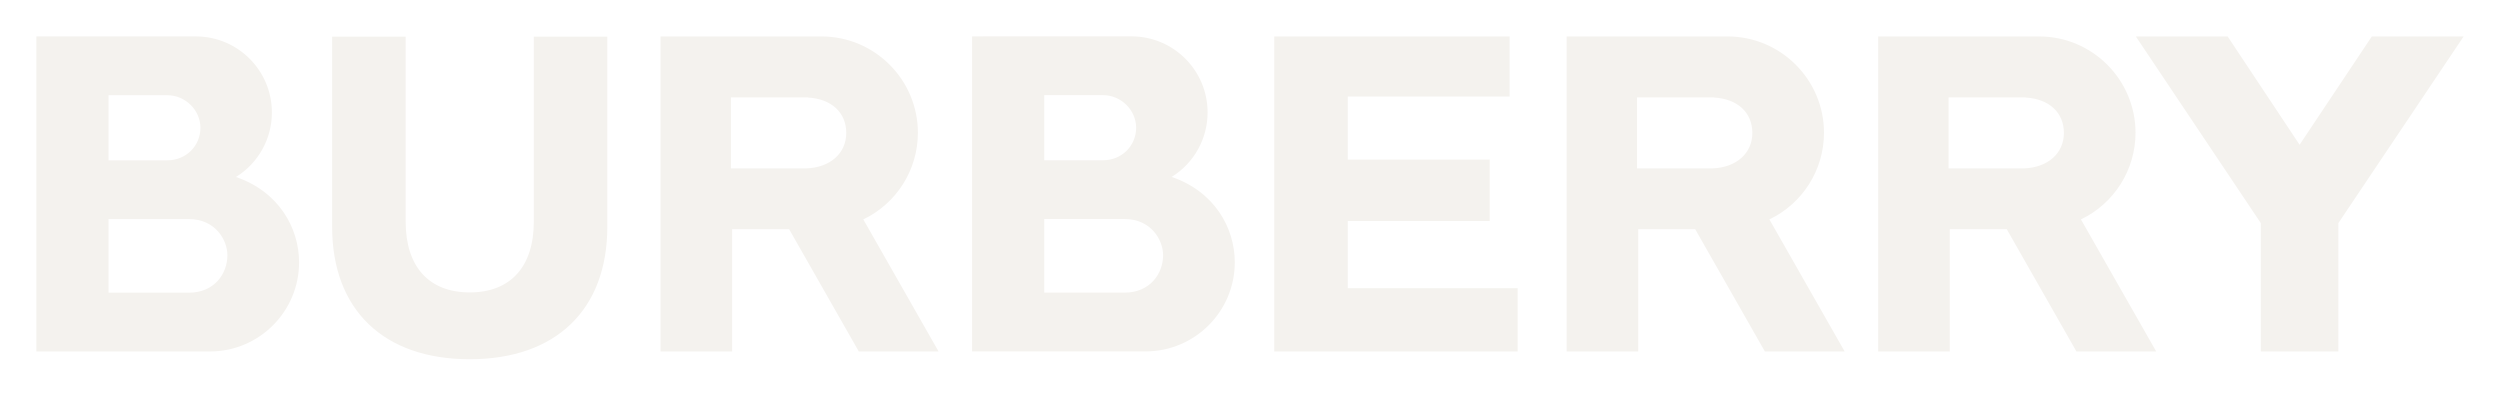
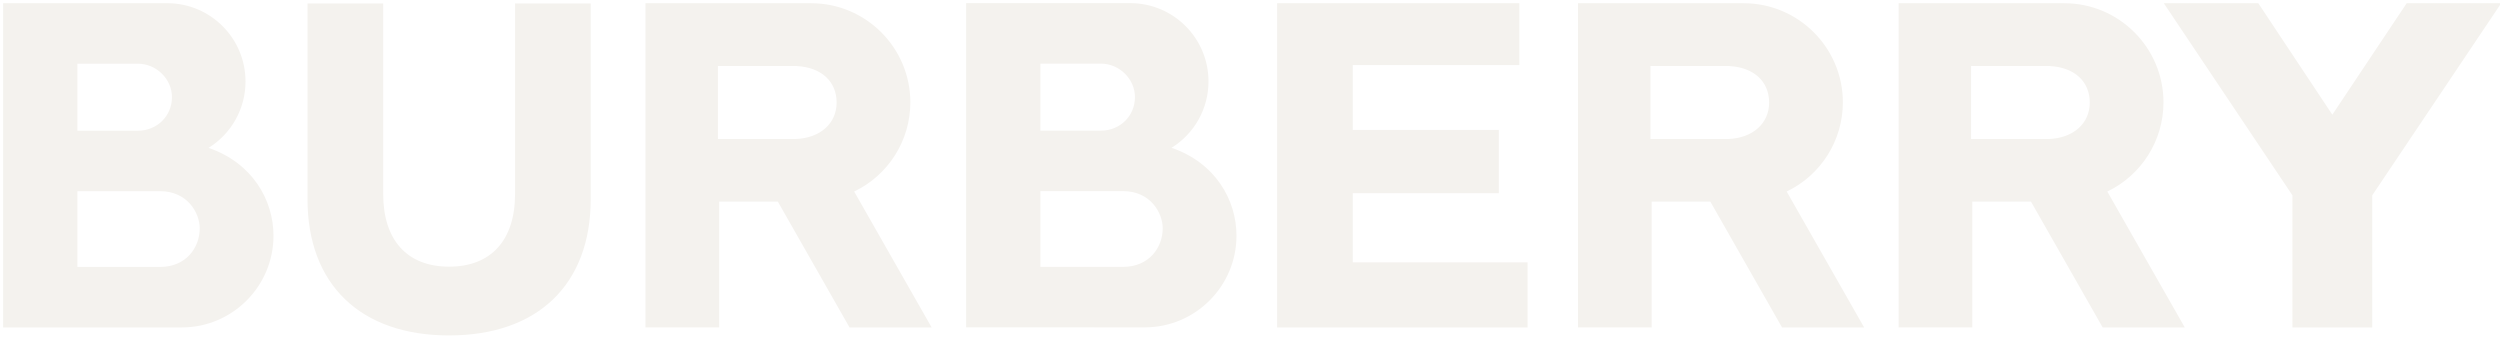
- <svg xmlns="http://www.w3.org/2000/svg" xml:space="preserve" width="412.48" height="65.27" fill="#f4f2ee" viewBox="-5.998 167.078 412.48 65.27">
+ <svg xmlns="http://www.w3.org/2000/svg" xml:space="preserve" fill="#f4f2ee" viewBox="-0.498 172.574 400.793 54.277">
  <path d="m298.355 225.067-12.419-21.788a15.86 15.86 0 0 0 9.01-14.287c0-8.767-7.135-15.9-15.903-15.9h-26.561v51.973h11.812v-20.173h9.401l11.498 20.175zM264.1 194.859V183.15h12.73l-.049.02c3.875.208 6.344 2.454 6.344 5.846 0 3.355-2.645 5.706-6.588 5.846H264.1zm-59.856 30.208v-51.975h38.833v9.917h-26.702v10.398h23.412v10.138h-23.412v11.087h28.023v10.435zm-55.386 0-12.419-21.788a15.86 15.86 0 0 0 9.008-14.287c0-8.767-7.133-15.9-15.9-15.9h-26.563v51.973h11.813v-20.173h9.404l11.496 20.175zM114.6 194.859V183.15h12.732l-.05.02c3.875.208 6.346 2.454 6.346 5.846 0 3.355-2.646 5.706-6.59 5.846H114.6zm-43.094 31.489c14.211 0 22.698-8.171 22.698-21.855V173.13h-12.13v30.552c0 7.399-3.852 11.643-10.567 11.643H71.5c-6.715 0-10.565-4.243-10.565-11.643V173.13H48.8v31.365c0 13.683 8.487 21.854 22.7 21.854zm-38.571-30.067c7 2.387 10.412 8.342 10.412 14.084 0 8.09-6.569 14.676-14.652 14.702H.002v-51.979h26.427c6.879.064 12.425 5.655 12.433 12.535a12.5 12.5 0 0 1-5.927 10.656zM11.91 215.369h13.262c4.169 0 6.35-3.109 6.35-6.183 0-2.476-1.969-5.962-6.35-5.962H11.91zm9.711-21.84c3.054 0 5.45-2.359 5.45-5.371 0-2.912-2.5-5.371-5.452-5.371H11.91v10.742zm165.698 2.742c7 2.385 10.412 8.342 10.412 14.084 0 8.091-6.569 14.674-14.652 14.702l-28.692-.002v-51.977l26.423-.001c6.881.065 12.427 5.657 12.435 12.538a12.5 12.5 0 0 1-5.927 10.654zm-21.025 19.088h13.261c4.169 0 6.35-3.109 6.35-6.183 0-2.475-1.971-5.962-6.35-5.962h-13.261zm9.708-21.84c3.058 0 5.454-2.359 5.454-5.371 0-2.912-2.5-5.371-5.454-5.371h-9.708v10.742zm173.756 31.548-12.419-21.788a15.86 15.86 0 0 0 9.007-14.287c0-8.767-7.132-15.9-15.899-15.9h-26.562v51.973h11.813v-20.173h9.403l11.496 20.175zM315.5 194.859V183.15h12.732l-.05.02c3.875.208 6.347 2.454 6.347 5.846 0 3.355-2.646 5.706-6.591 5.846H315.5zm51.518 30.208v-21.179l-20.619-30.796h15.147l11.869 17.869 11.92-17.869h15.147l-20.669 30.796v21.179z" />
</svg>
